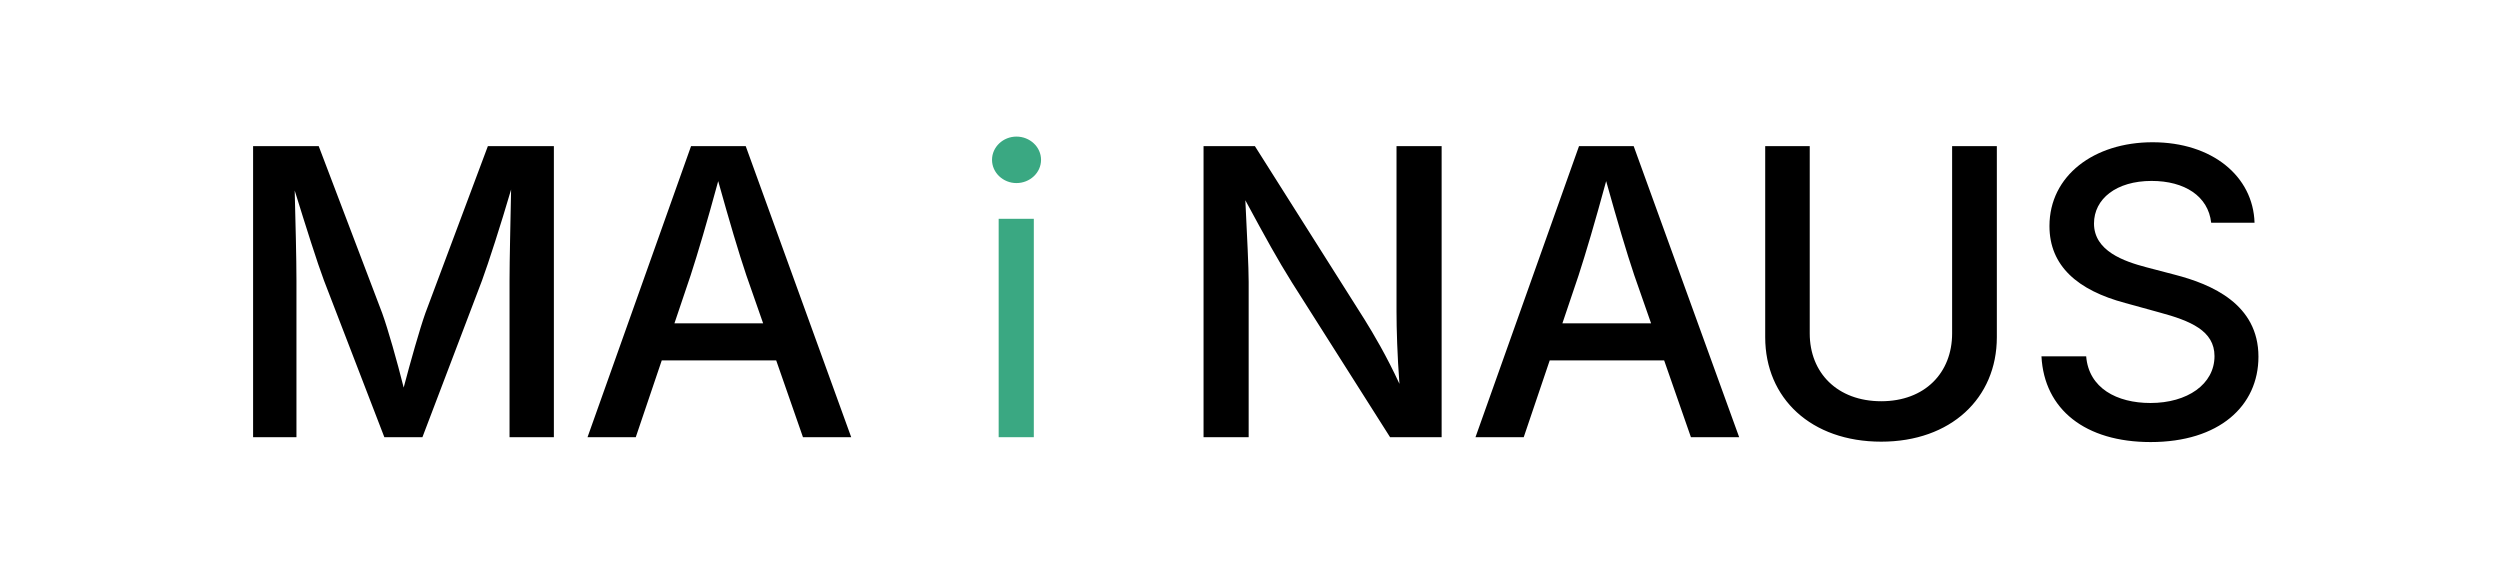
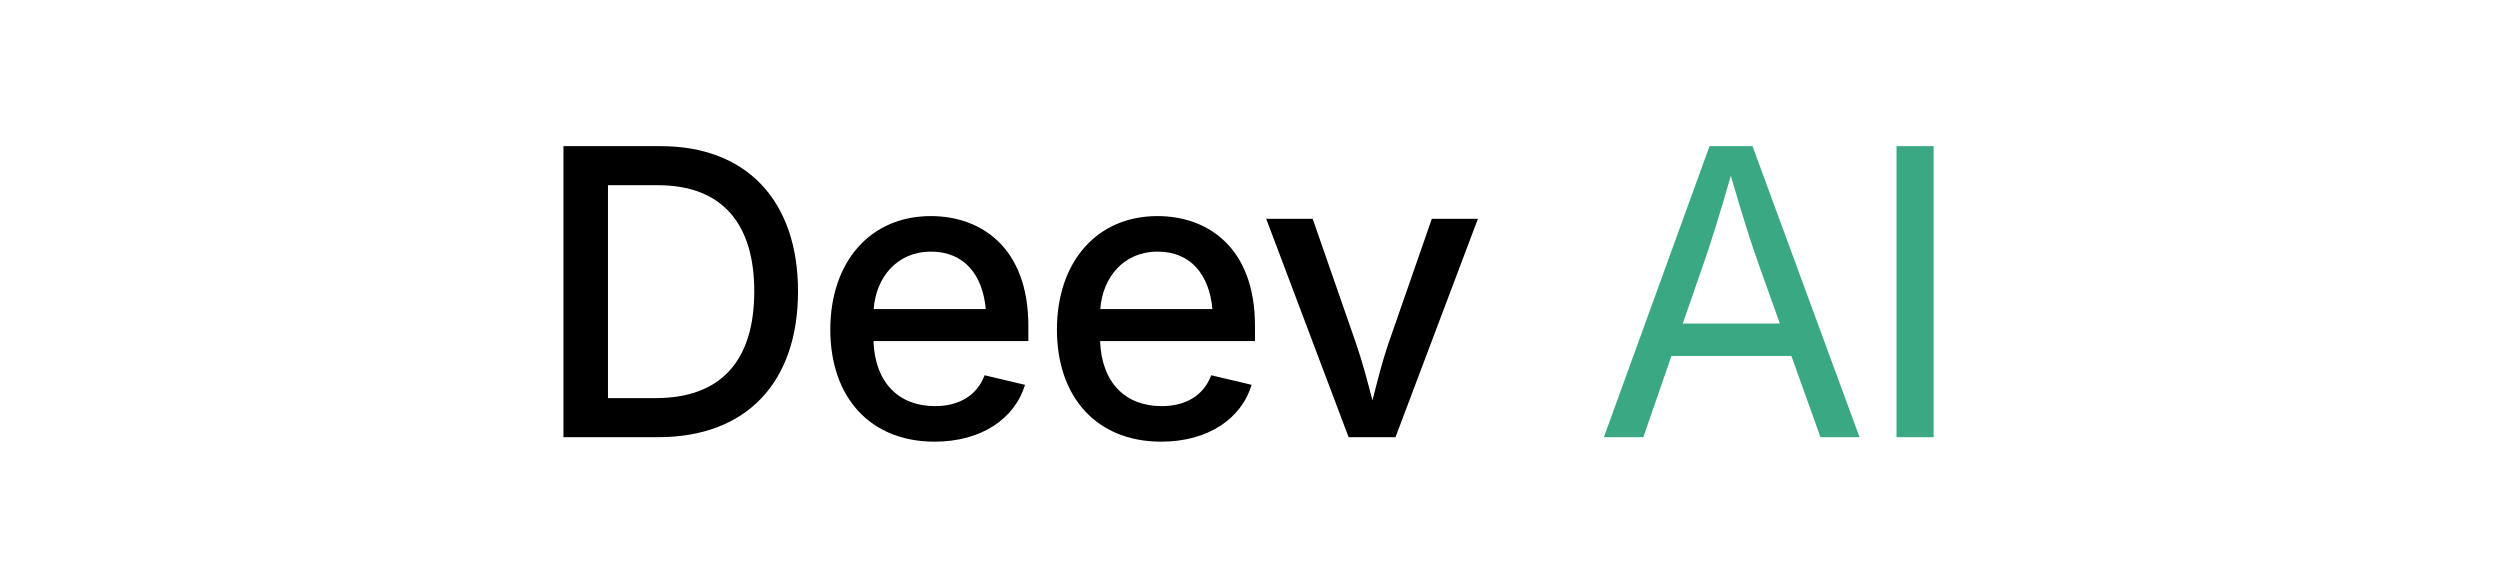
<svg xmlns="http://www.w3.org/2000/svg" viewBox="0 0 600 140" width="600" height="140" role="img" aria-label="DeevAI wordmark">
  <text x="50%" y="50%" text-anchor="middle" dominant-baseline="central" font-family="Inter, ui-sans-serif, system-ui, -apple-system, sans-serif" font-size="96" font-weight="500" letter-spacing="-2" fill="currentColor">
-     <tspan>MA</tspan>
-     <tspan fill="#3aa882" font-weight="400">i</tspan>
-     <tspan>NAUS</tspan>
+     <tspan>Deev</tspan>
+     <tspan fill="#3aa882" font-weight="400">AI</tspan>
  </text>
</svg>
